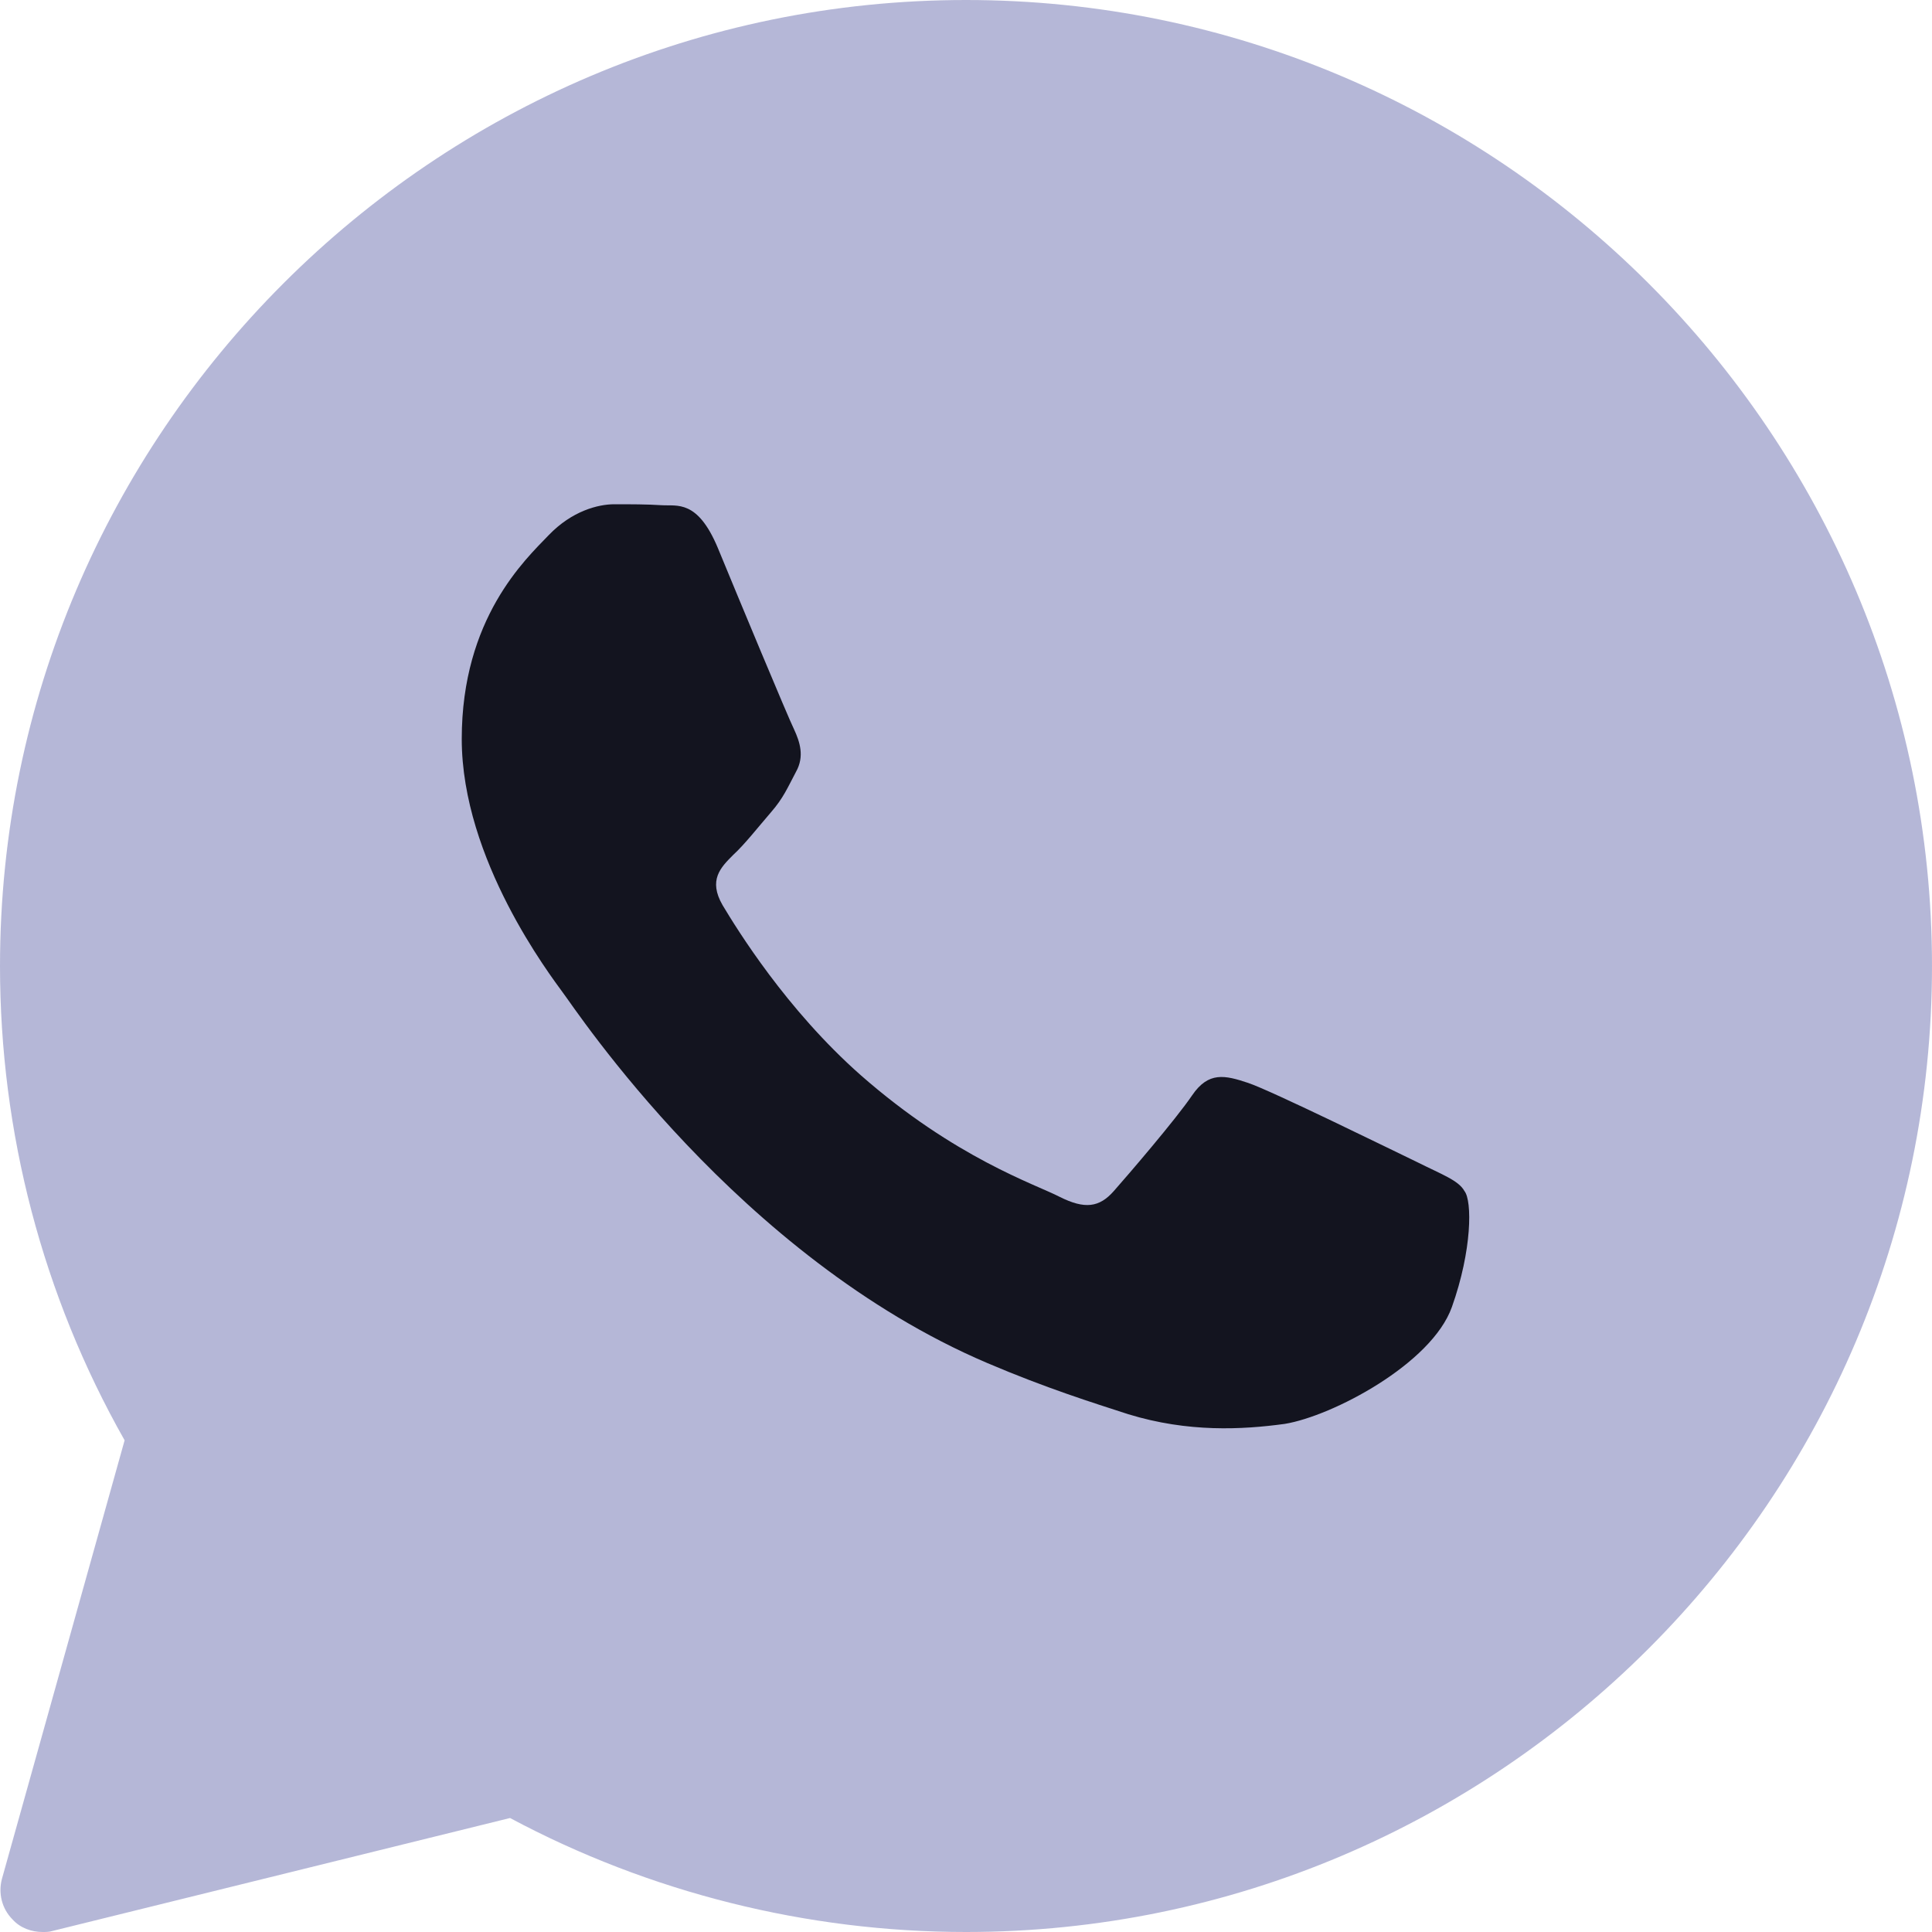
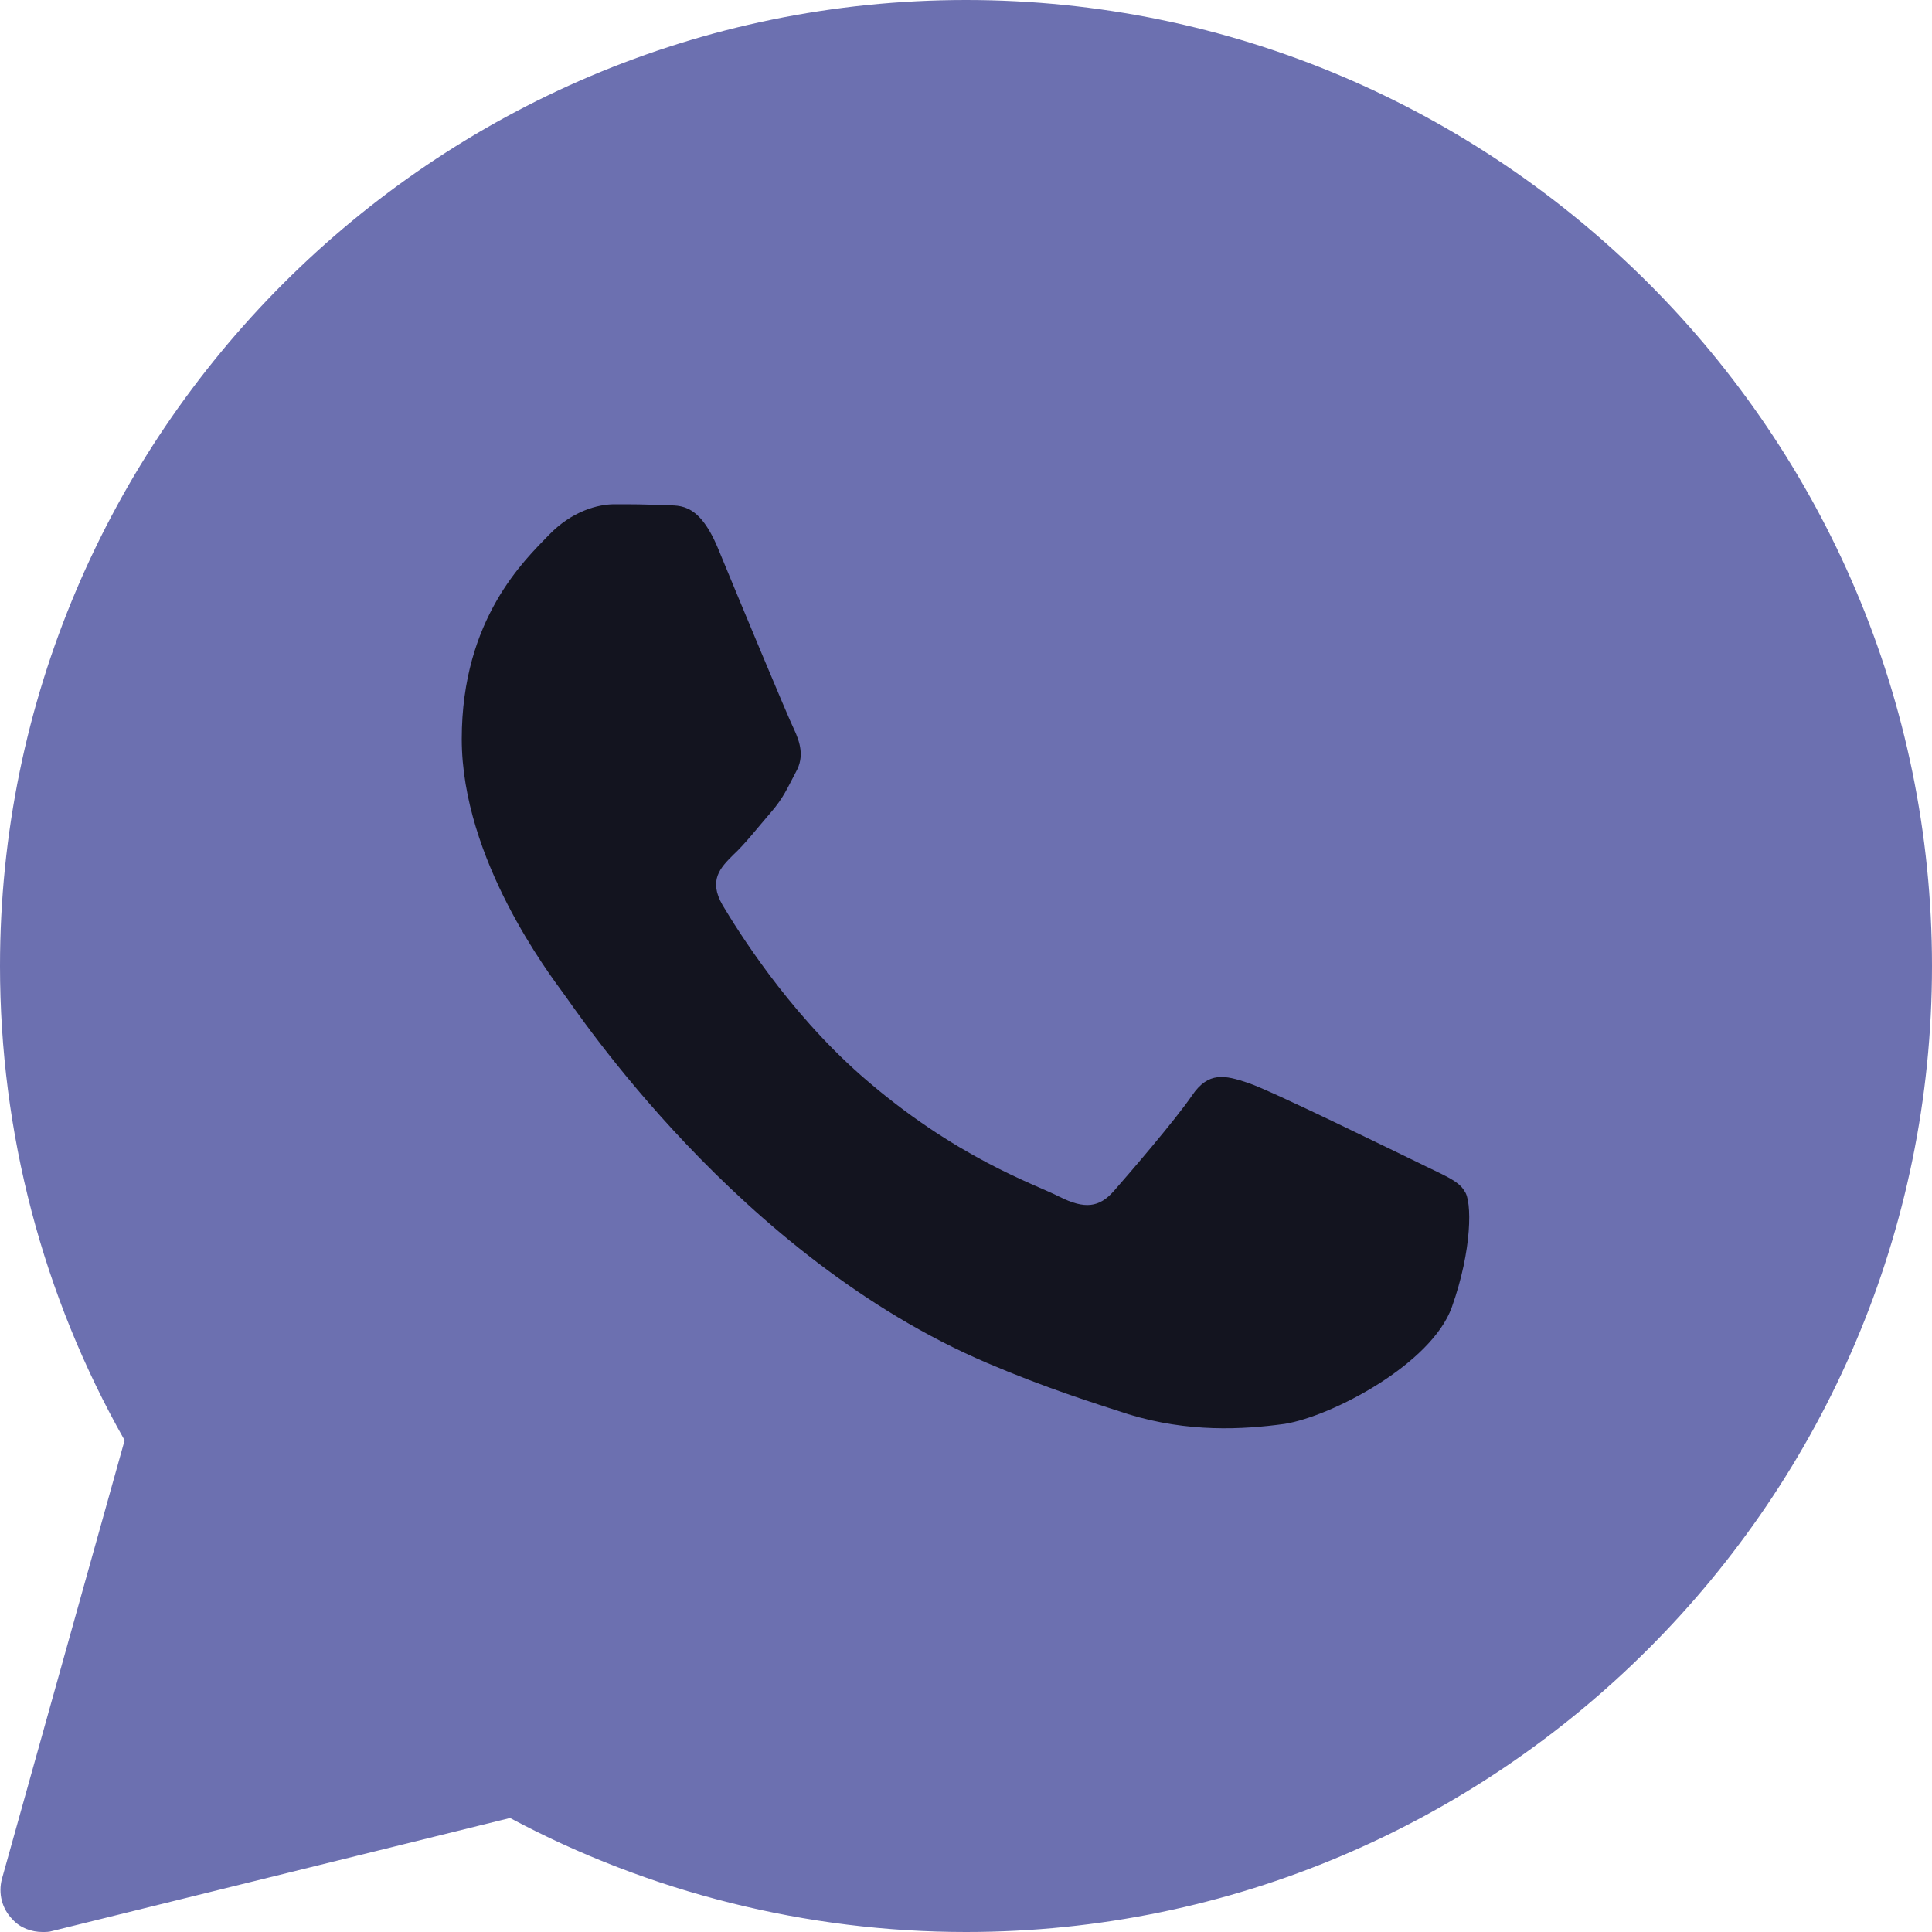
<svg xmlns="http://www.w3.org/2000/svg" version="1.1" id="Layer_1" x="0px" y="0px" viewBox="0 0 200 200" style="enable-background:new 0 0 200 200;" xml:space="preserve">
  <style type="text/css">
- 	.st0{opacity:0.5;fill:#6C70B0;}
+ 	.st0{fill:#6C70B0;}
	.st1{fill:#13141F;}
</style>
  <path class="st0" d="M100,0C44.9,0,0,44.9,0,100c0,17.2,4.4,34.1,12.9,49.1L0.2,194.5c-0.4,1.5,0,3.1,1.1,4.2c0.8,0.9,2,1.3,3.1,1.3  c0.3,0,0.7,0,1-0.1l47.4-11.7C67.2,195.9,83.5,200,100,200c55.1,0,100-44.9,100-100S155.1,0,100,0z" />
  <path class="st1" d="M150.3,135.3c-2.1,5.9-12.4,11.3-17.3,12.1c-4.4,0.6-10,0.9-16.2-1c-3.7-1.2-8.5-2.7-14.6-5.3  c-25.8-11-42.6-36.6-43.9-38.3C57,101,47.8,89,47.8,76.5s6.6-18.6,9-21.1s5.1-3.2,6.8-3.2c1.7,0,3.4,0,4.9,0.1  c1.6,0.1,3.7-0.6,5.8,4.4c2.1,5.1,7.3,17.6,7.9,18.8c0.6,1.3,1.1,2.8,0.2,4.4c-0.9,1.7-1.3,2.7-2.6,4.2c-1.3,1.5-2.7,3.3-3.9,4.4  c-1.3,1.3-2.6,2.6-1.1,5.2c1.5,2.5,6.6,10.8,14.3,17.6c9.8,8.6,18.1,11.3,20.6,12.6c2.6,1.3,4.1,1.1,5.6-0.6s6.4-7.4,8.1-9.9  s3.4-2.1,5.8-1.3c2.4,0.8,15,7,17.5,8.2c2.6,1.3,4.3,1.9,4.9,3C152.4,124.3,152.4,129.4,150.3,135.3z" />
</svg>
